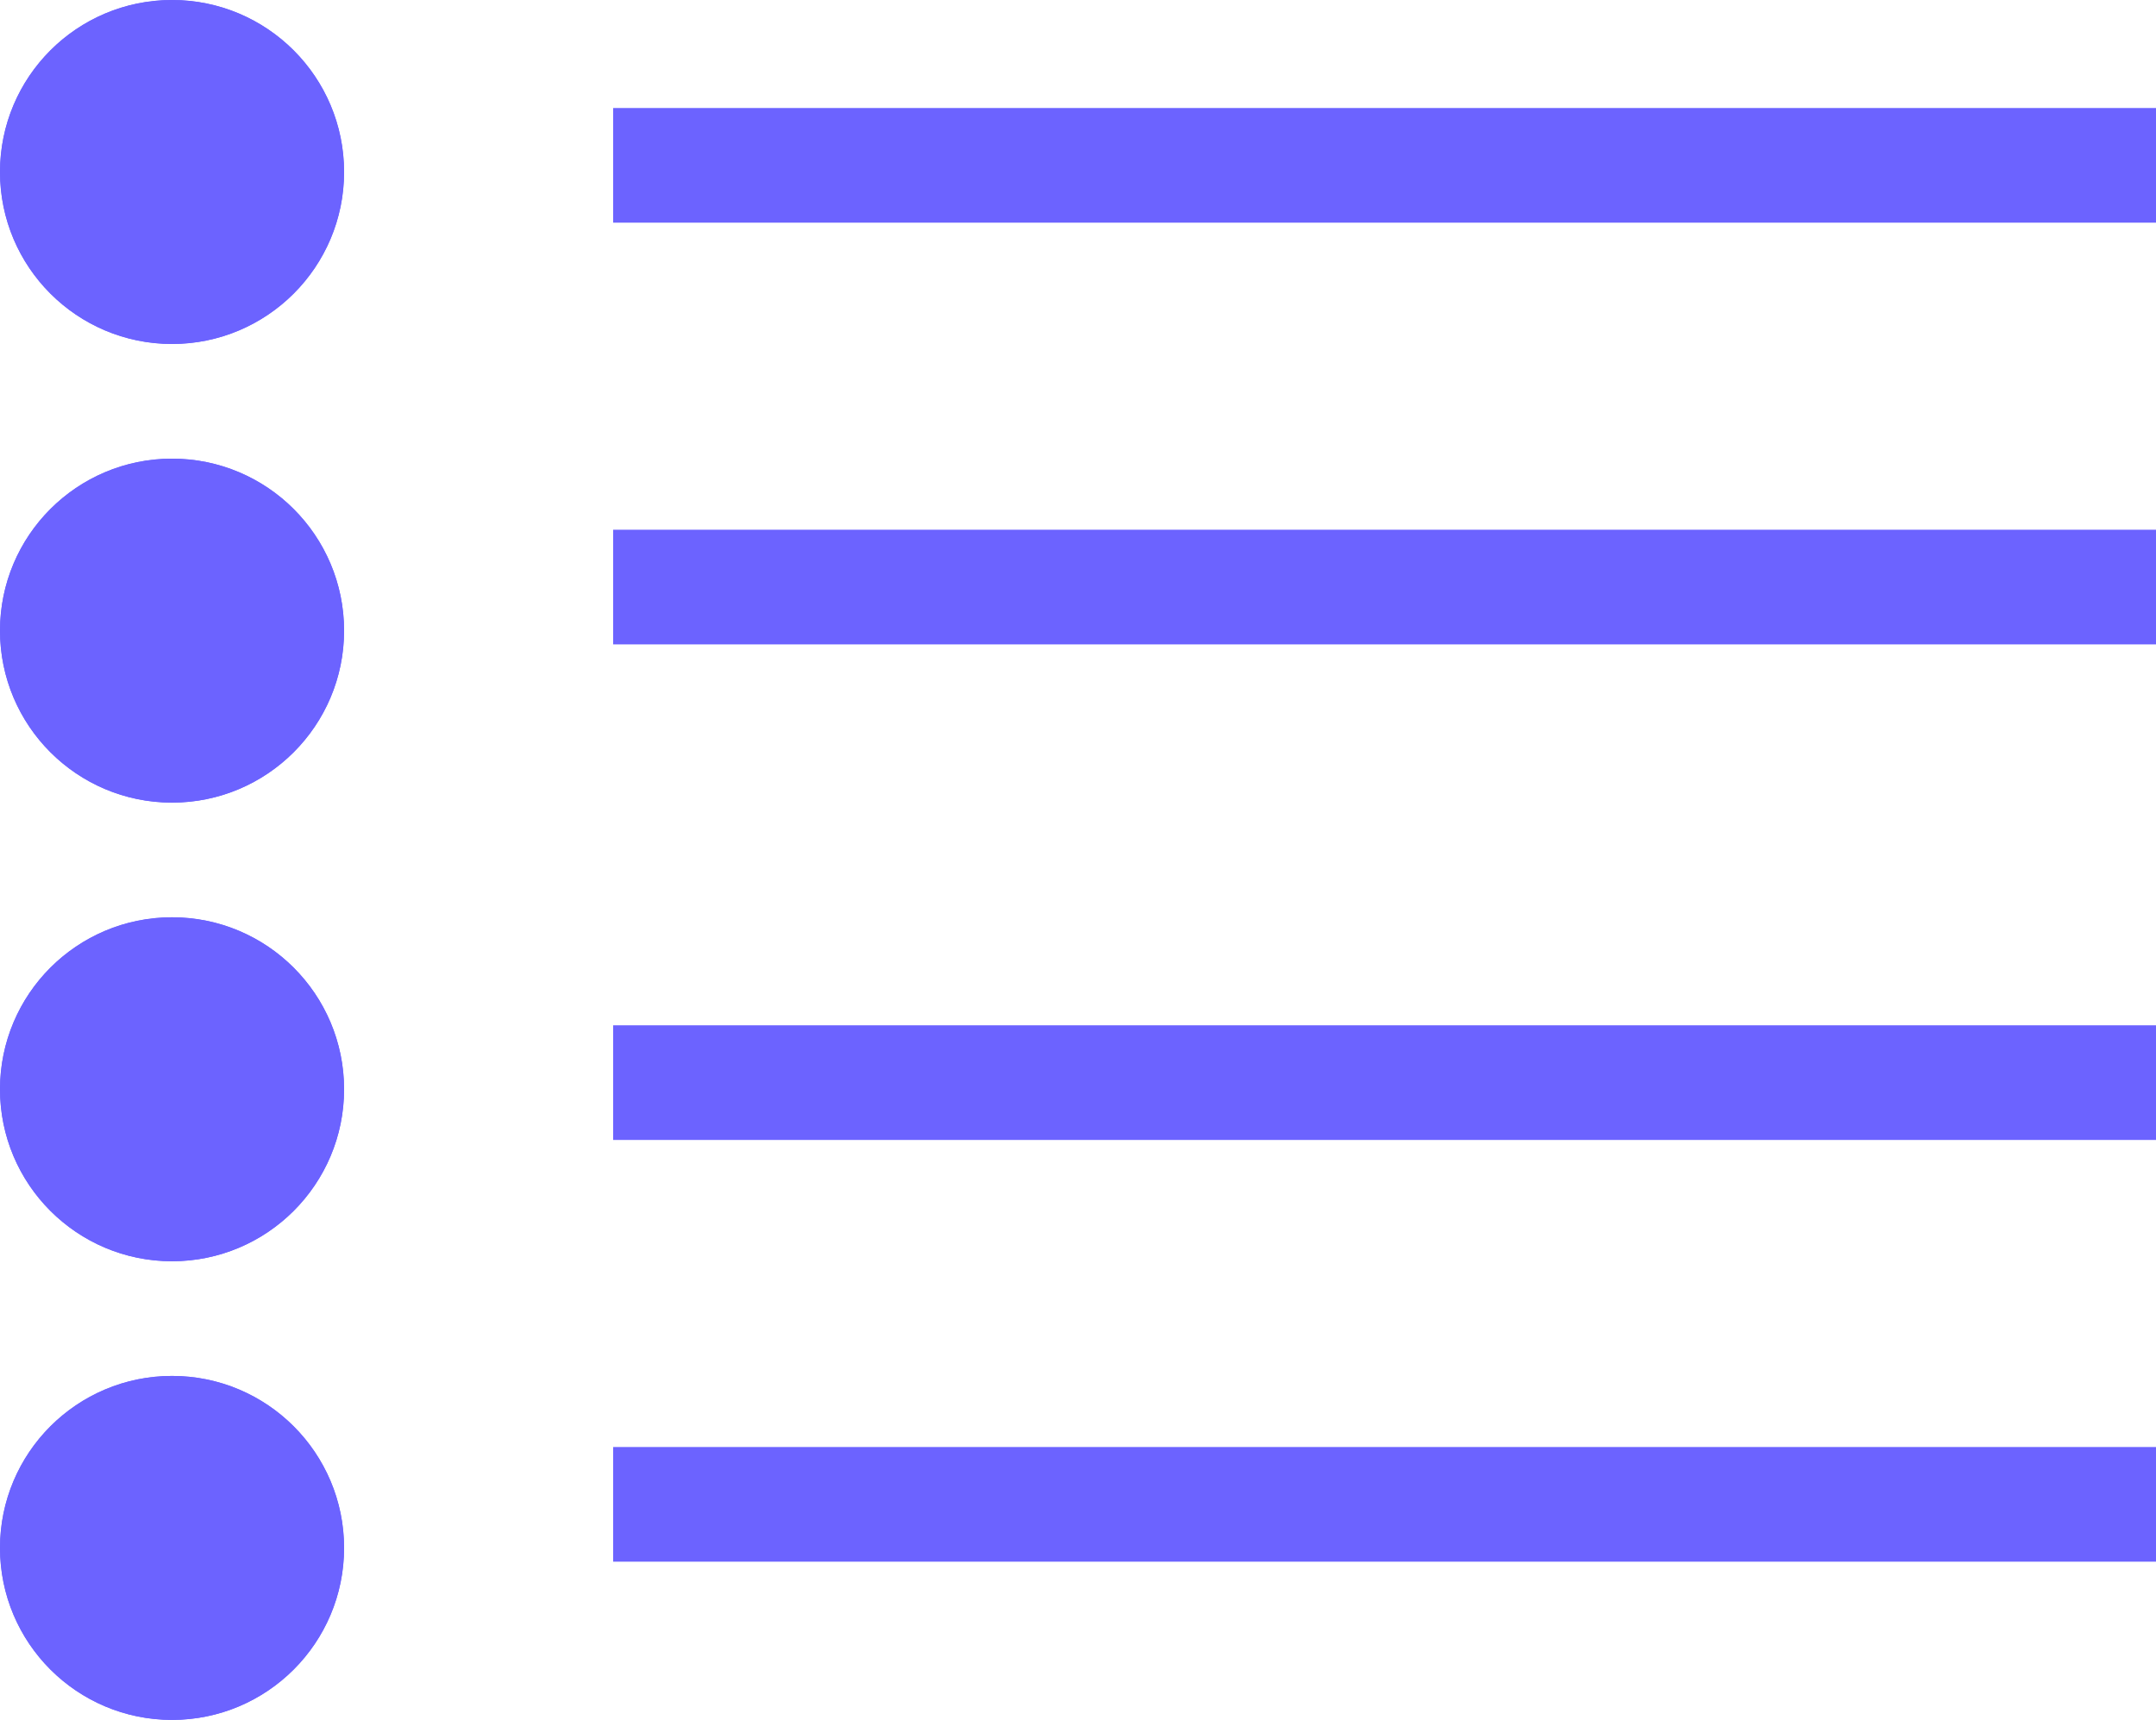
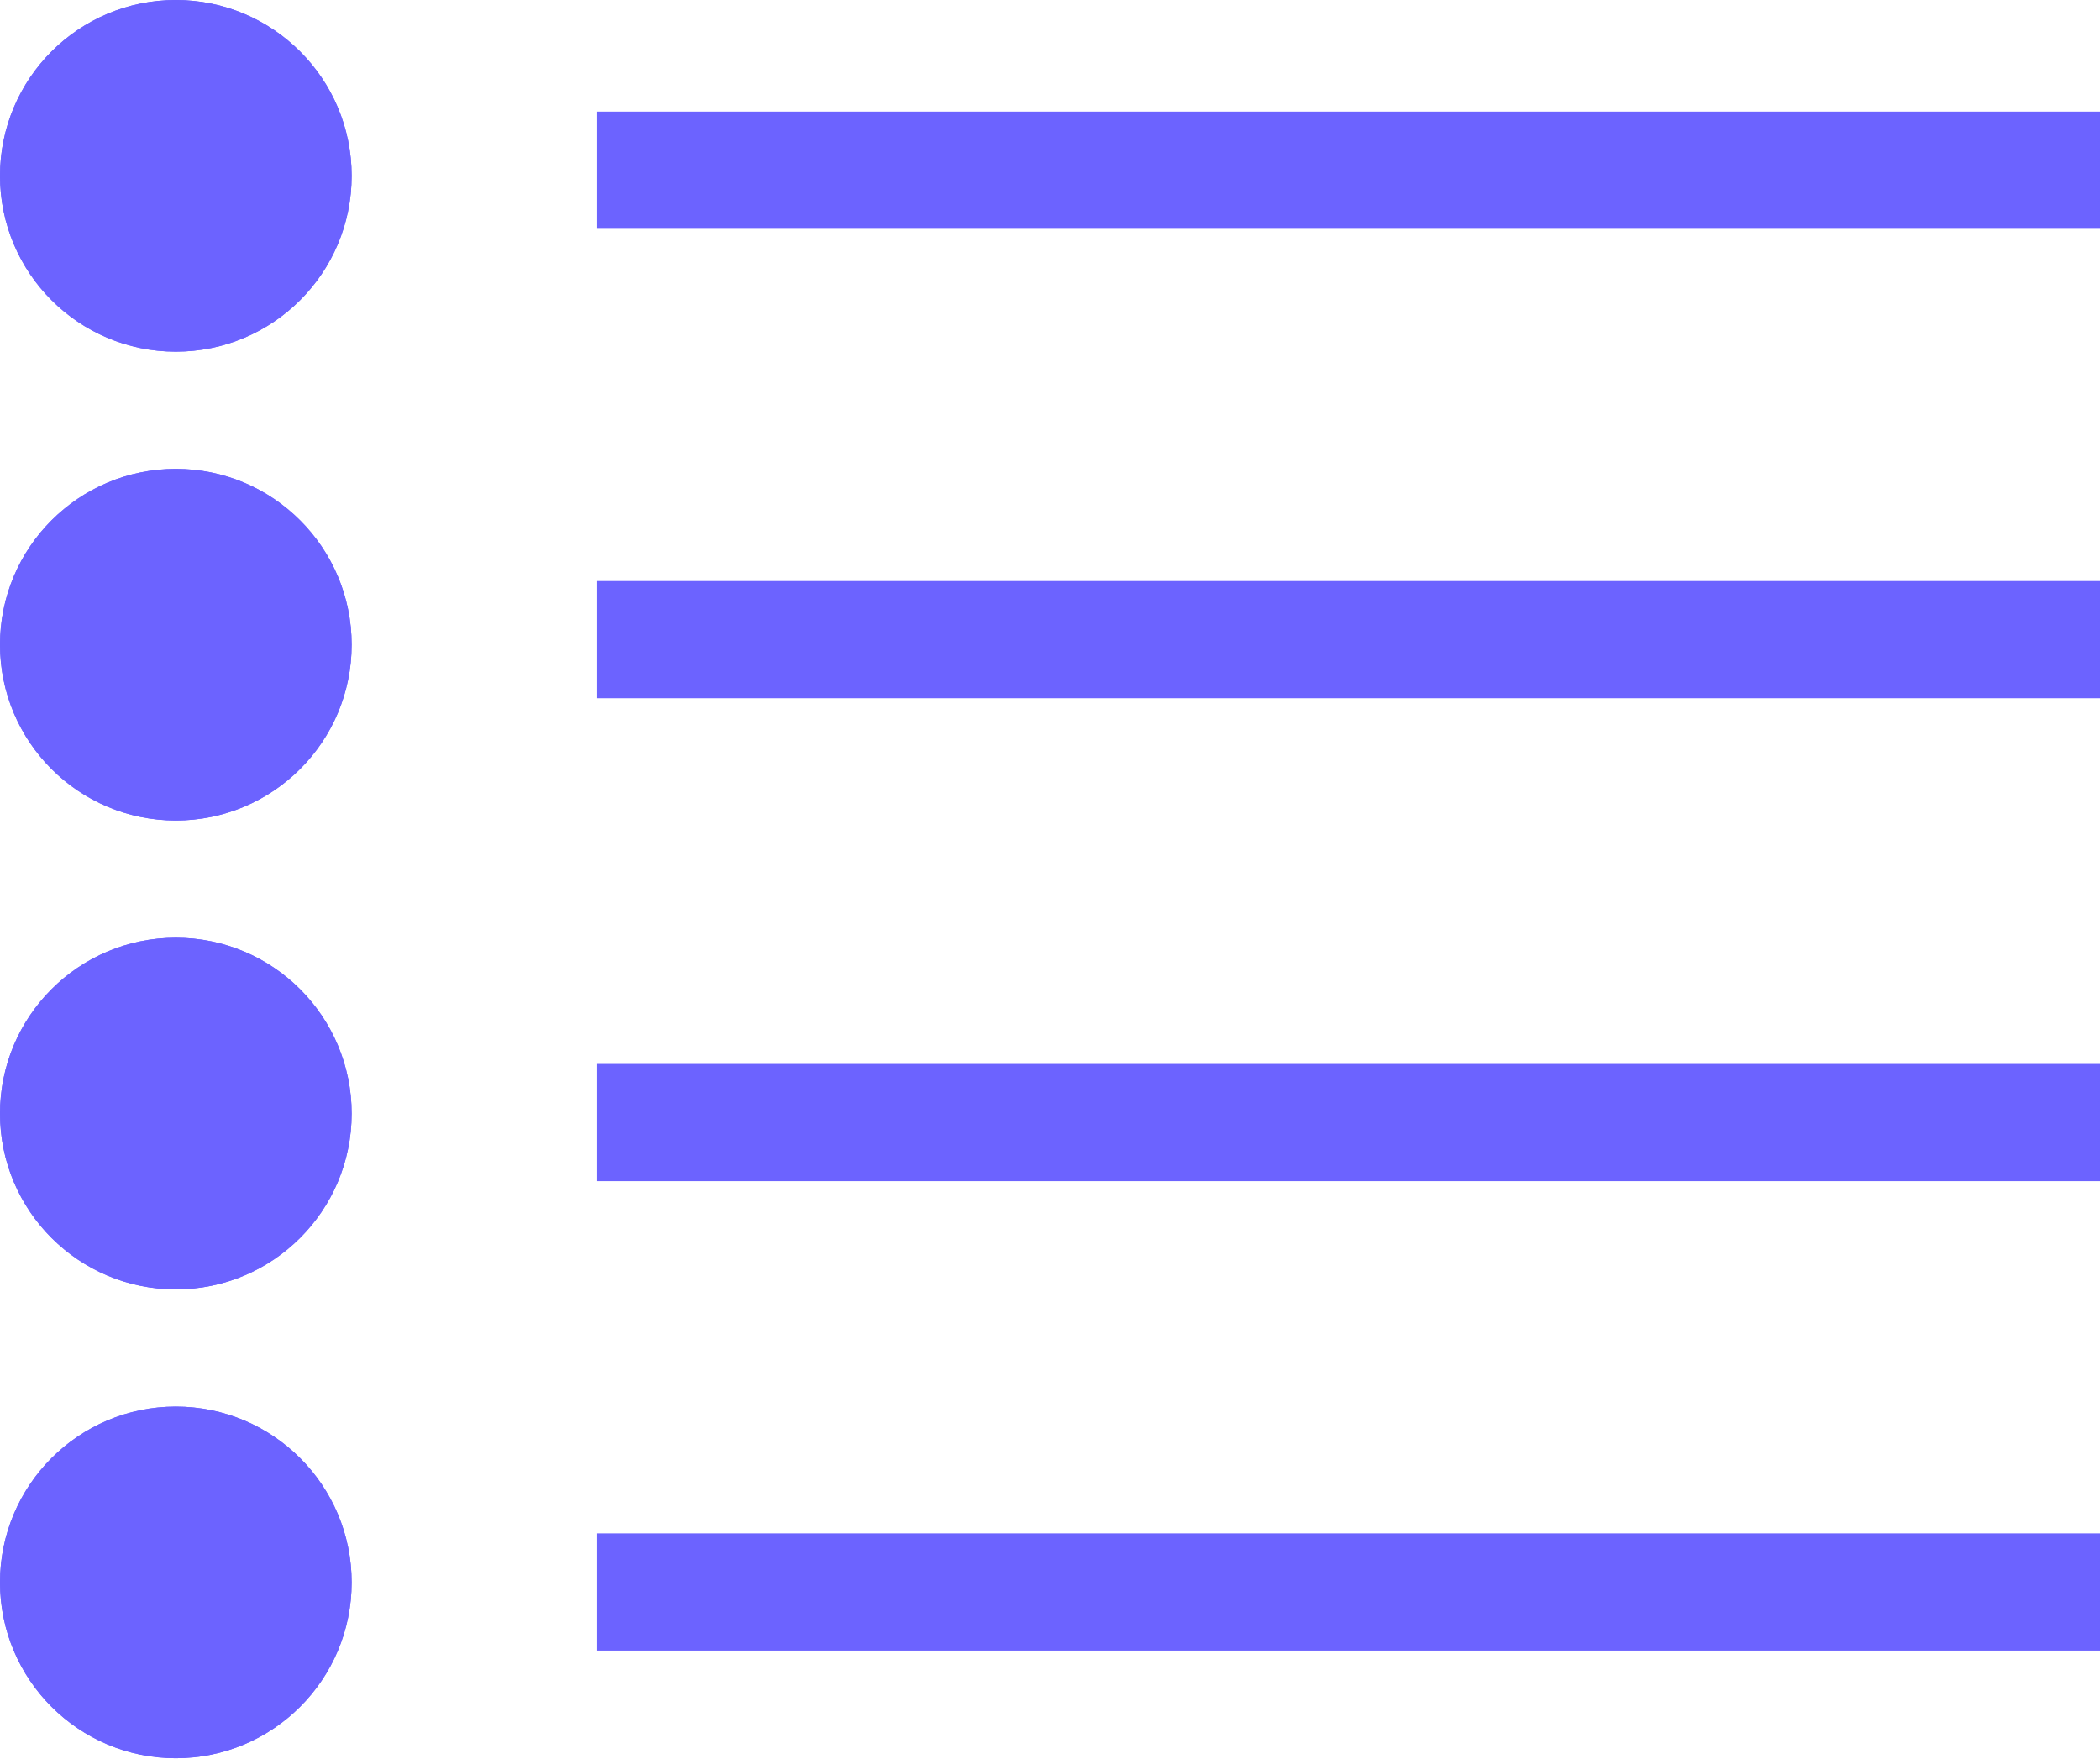
- <svg xmlns="http://www.w3.org/2000/svg" width="18.798" height="15" viewBox="0 0 18.798 15">
-   <g id="Group_44" data-name="Group 44" transform="translate(0.43)">
-     <path id="Path_241" data-name="Path 241" d="M5247.89,1707.728h13.453" transform="translate(-5242.974 -1706.286)" fill="none" stroke="#6c63ff" stroke-width="1" />
-     <path id="Path_242" data-name="Path 242" d="M5247.89,1707.728h13.453" transform="translate(-5242.974 -1702.608)" fill="none" stroke="#6c63ff" stroke-width="1" />
-     <g id="Ellipse_21" data-name="Ellipse 21" transform="translate(-0.43)" fill="#6c63ff" stroke="#6c63ff" stroke-width="1">
-       <circle cx="1.5" cy="1.5" r="1.5" stroke="none" />
-       <circle cx="1.5" cy="1.5" r="1" fill="none" />
+ <svg xmlns="http://www.w3.org/2000/svg" width="35.832" height="30" viewBox="0 0 35.832 30">
+   <g id="Group_76" data-name="Group 76" transform="translate(0 0.155)">
+     <path id="Path_241" data-name="Path 241" d="M5247.89,1707.728h25.643" transform="translate(-5237.7 -1704.979)" fill="none" stroke="#6c63ff" stroke-width="2" />
+     <path id="Path_242" data-name="Path 242" d="M5247.89,1707.728h25.643" transform="translate(-5237.7 -1696.969)" fill="none" stroke="#6c63ff" stroke-width="2" />
+     <g id="Ellipse_21" data-name="Ellipse 21" transform="translate(0 -0.155)" fill="#6c63ff" stroke="#6c63ff" stroke-width="1">
+       <circle cx="3" cy="3" r="3" stroke="none" />
+       <circle cx="3" cy="3" r="2.5" fill="none" />
    </g>
-     <g id="Ellipse_22" data-name="Ellipse 22" transform="translate(-0.43 4)" fill="#6c63ff" stroke="#6c63ff" stroke-width="1">
-       <circle cx="1.5" cy="1.5" r="1.5" stroke="none" />
-       <circle cx="1.5" cy="1.5" r="1" fill="none" />
+     <g id="Ellipse_22" data-name="Ellipse 22" transform="translate(0 7.845)" fill="#6c63ff" stroke="#6c63ff" stroke-width="1">
+       <circle cx="3" cy="3" r="3" stroke="none" />
+       <circle cx="3" cy="3" r="2.5" fill="none" />
    </g>
-     <path id="Path_243" data-name="Path 243" d="M5247.89,1707.728h13.453" transform="translate(-5242.974 -1698.286)" fill="none" stroke="#6c63ff" stroke-width="1" />
-     <path id="Path_244" data-name="Path 244" d="M5247.89,1707.728h13.453" transform="translate(-5242.974 -1694.608)" fill="none" stroke="#6c63ff" stroke-width="1" />
-     <g id="Ellipse_23" data-name="Ellipse 23" transform="translate(-0.43 8)" fill="#6c63ff" stroke="#6c63ff" stroke-width="1">
-       <circle cx="1.5" cy="1.5" r="1.5" stroke="none" />
-       <circle cx="1.5" cy="1.5" r="1" fill="none" />
+     <path id="Path_243" data-name="Path 243" d="M5247.89,1707.728h25.643" transform="translate(-5237.7 -1688.73)" fill="none" stroke="#6c63ff" stroke-width="2" />
+     <path id="Path_244" data-name="Path 244" d="M5247.89,1707.728h25.643" transform="translate(-5237.7 -1680.72)" fill="none" stroke="#6c63ff" stroke-width="2" />
+     <g id="Ellipse_23" data-name="Ellipse 23" transform="translate(0 15.845)" fill="#6c63ff" stroke="#6c63ff" stroke-width="1">
+       <circle cx="3" cy="3" r="3" stroke="none" />
+       <circle cx="3" cy="3" r="2.5" fill="none" />
    </g>
-     <g id="Ellipse_24" data-name="Ellipse 24" transform="translate(-0.43 12)" fill="#6c63ff" stroke="#6c63ff" stroke-width="1">
-       <circle cx="1.5" cy="1.5" r="1.5" stroke="none" />
-       <circle cx="1.5" cy="1.5" r="1" fill="none" />
+     <g id="Ellipse_24" data-name="Ellipse 24" transform="translate(0 23.845)" fill="#6c63ff" stroke="#6c63ff" stroke-width="1">
+       <circle cx="3" cy="3" r="3" stroke="none" />
+       <circle cx="3" cy="3" r="2.5" fill="none" />
    </g>
  </g>
</svg>
